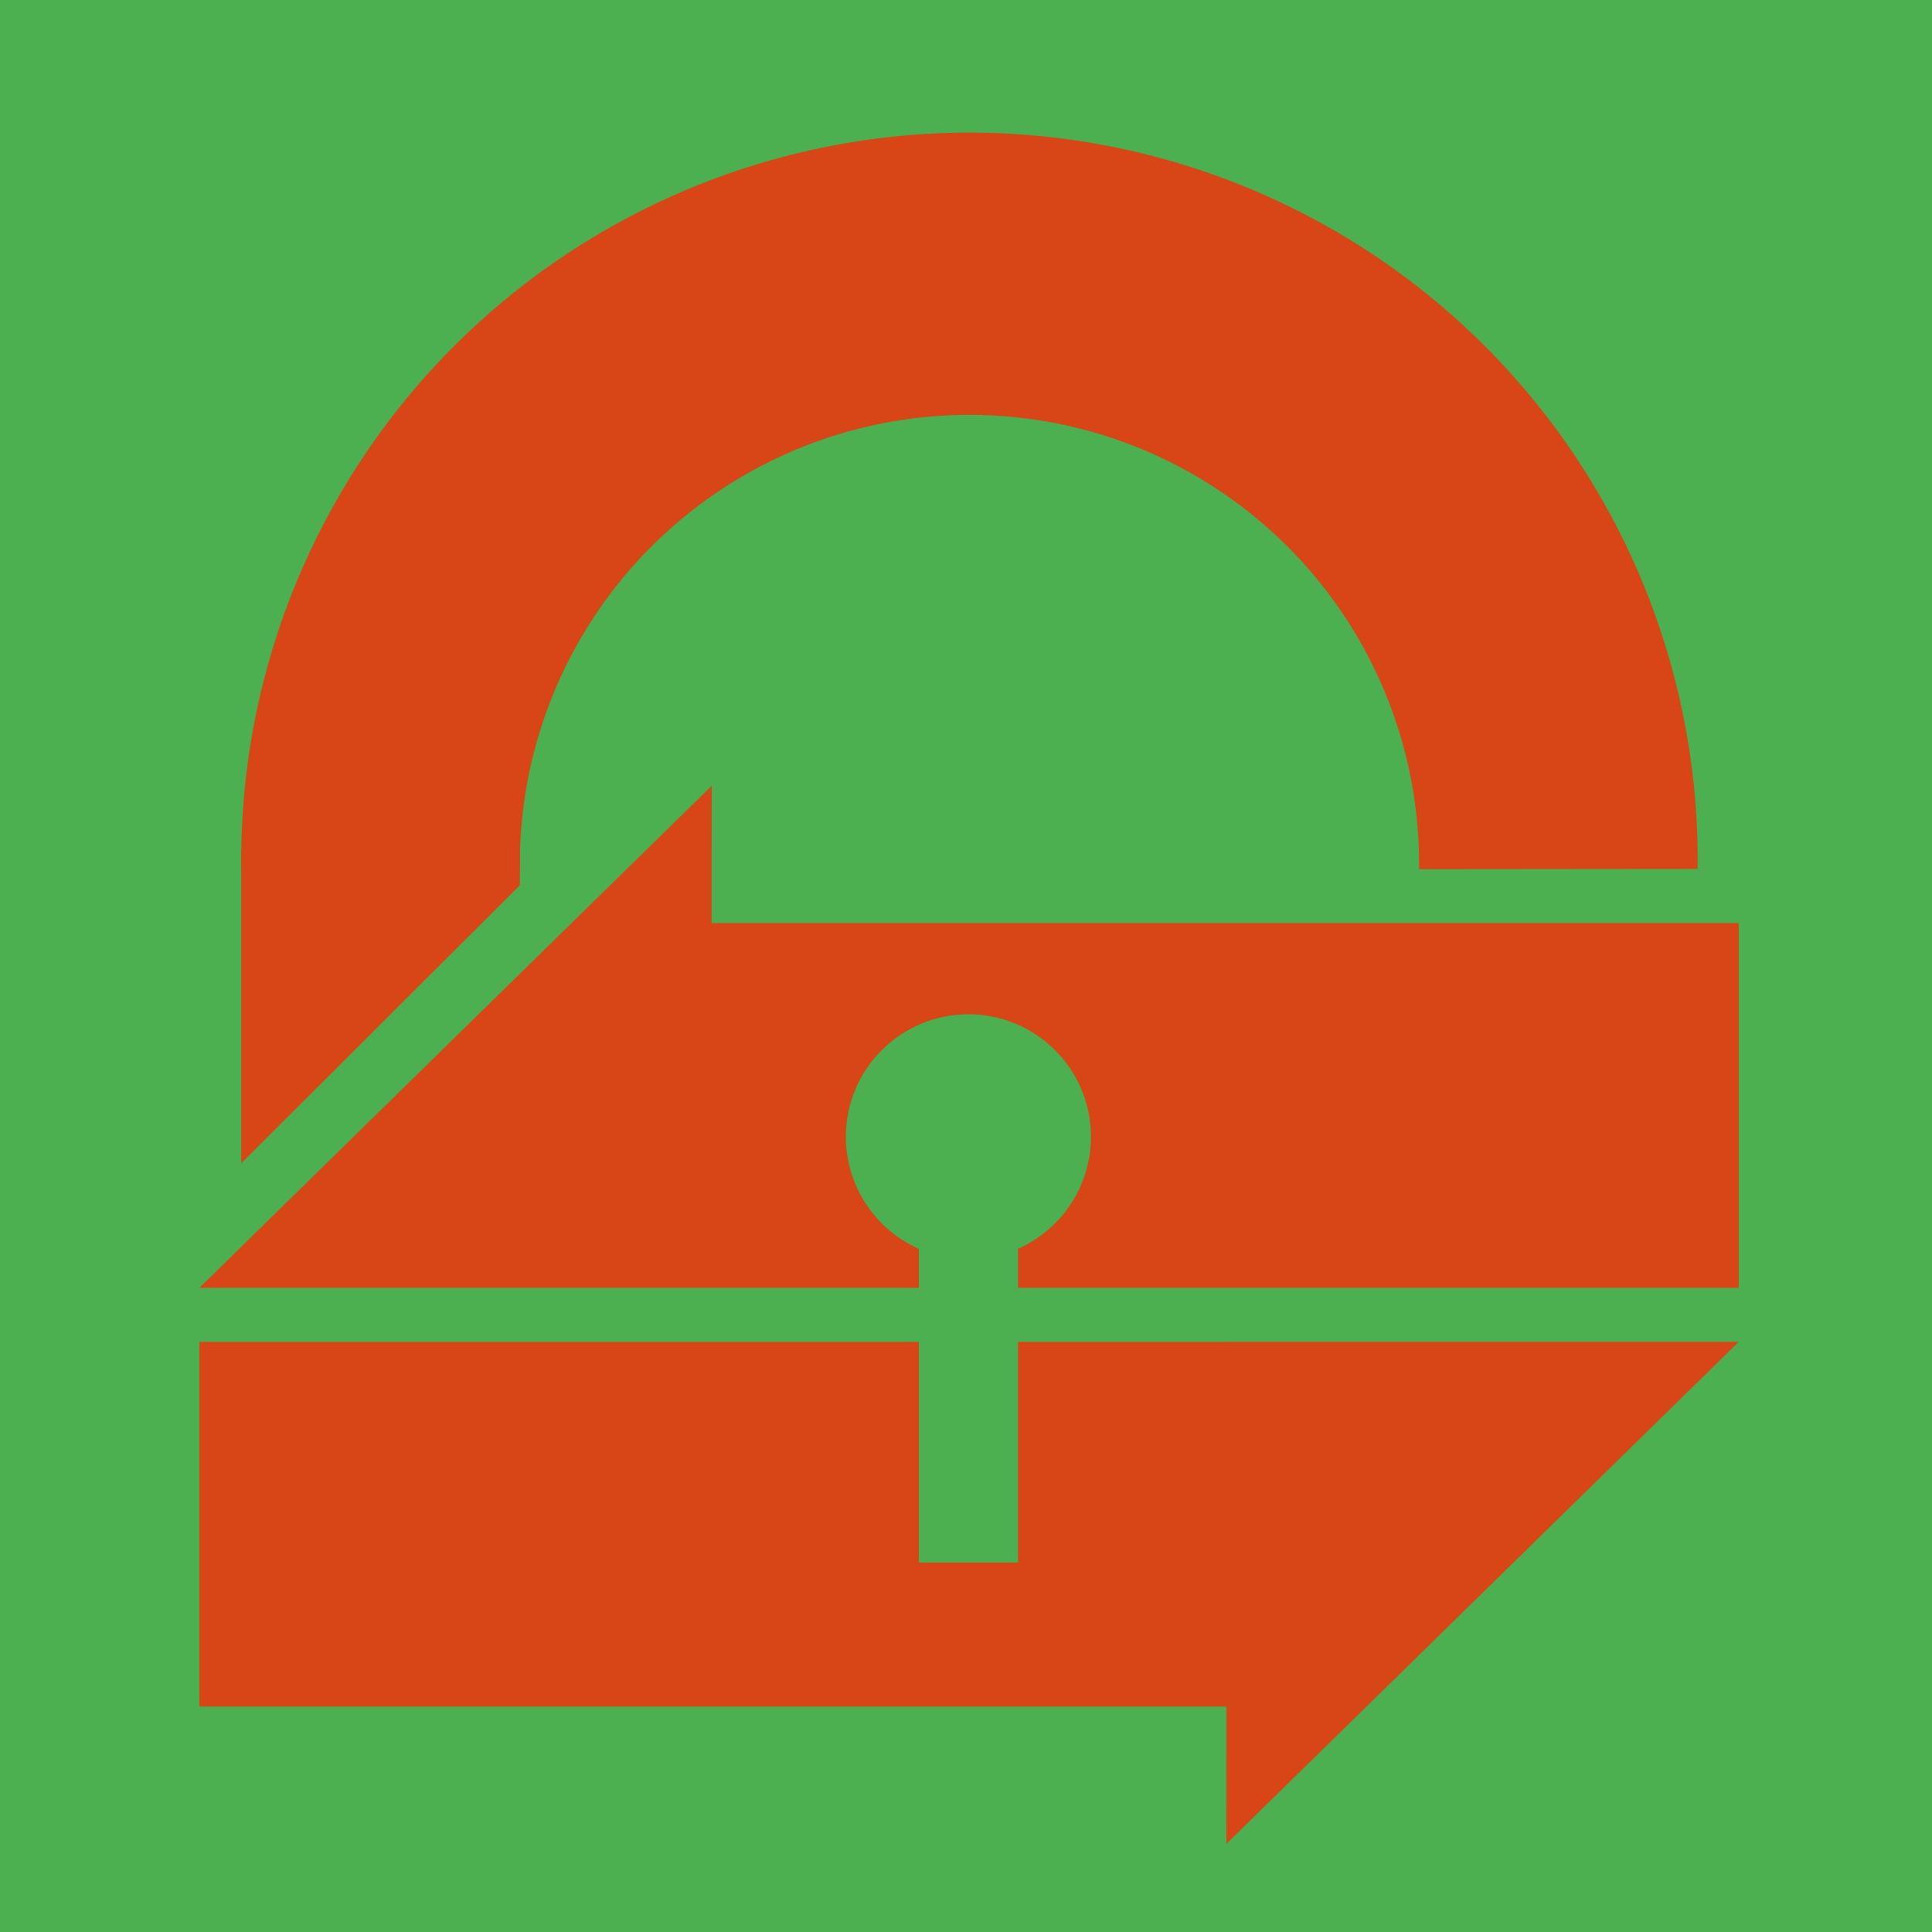
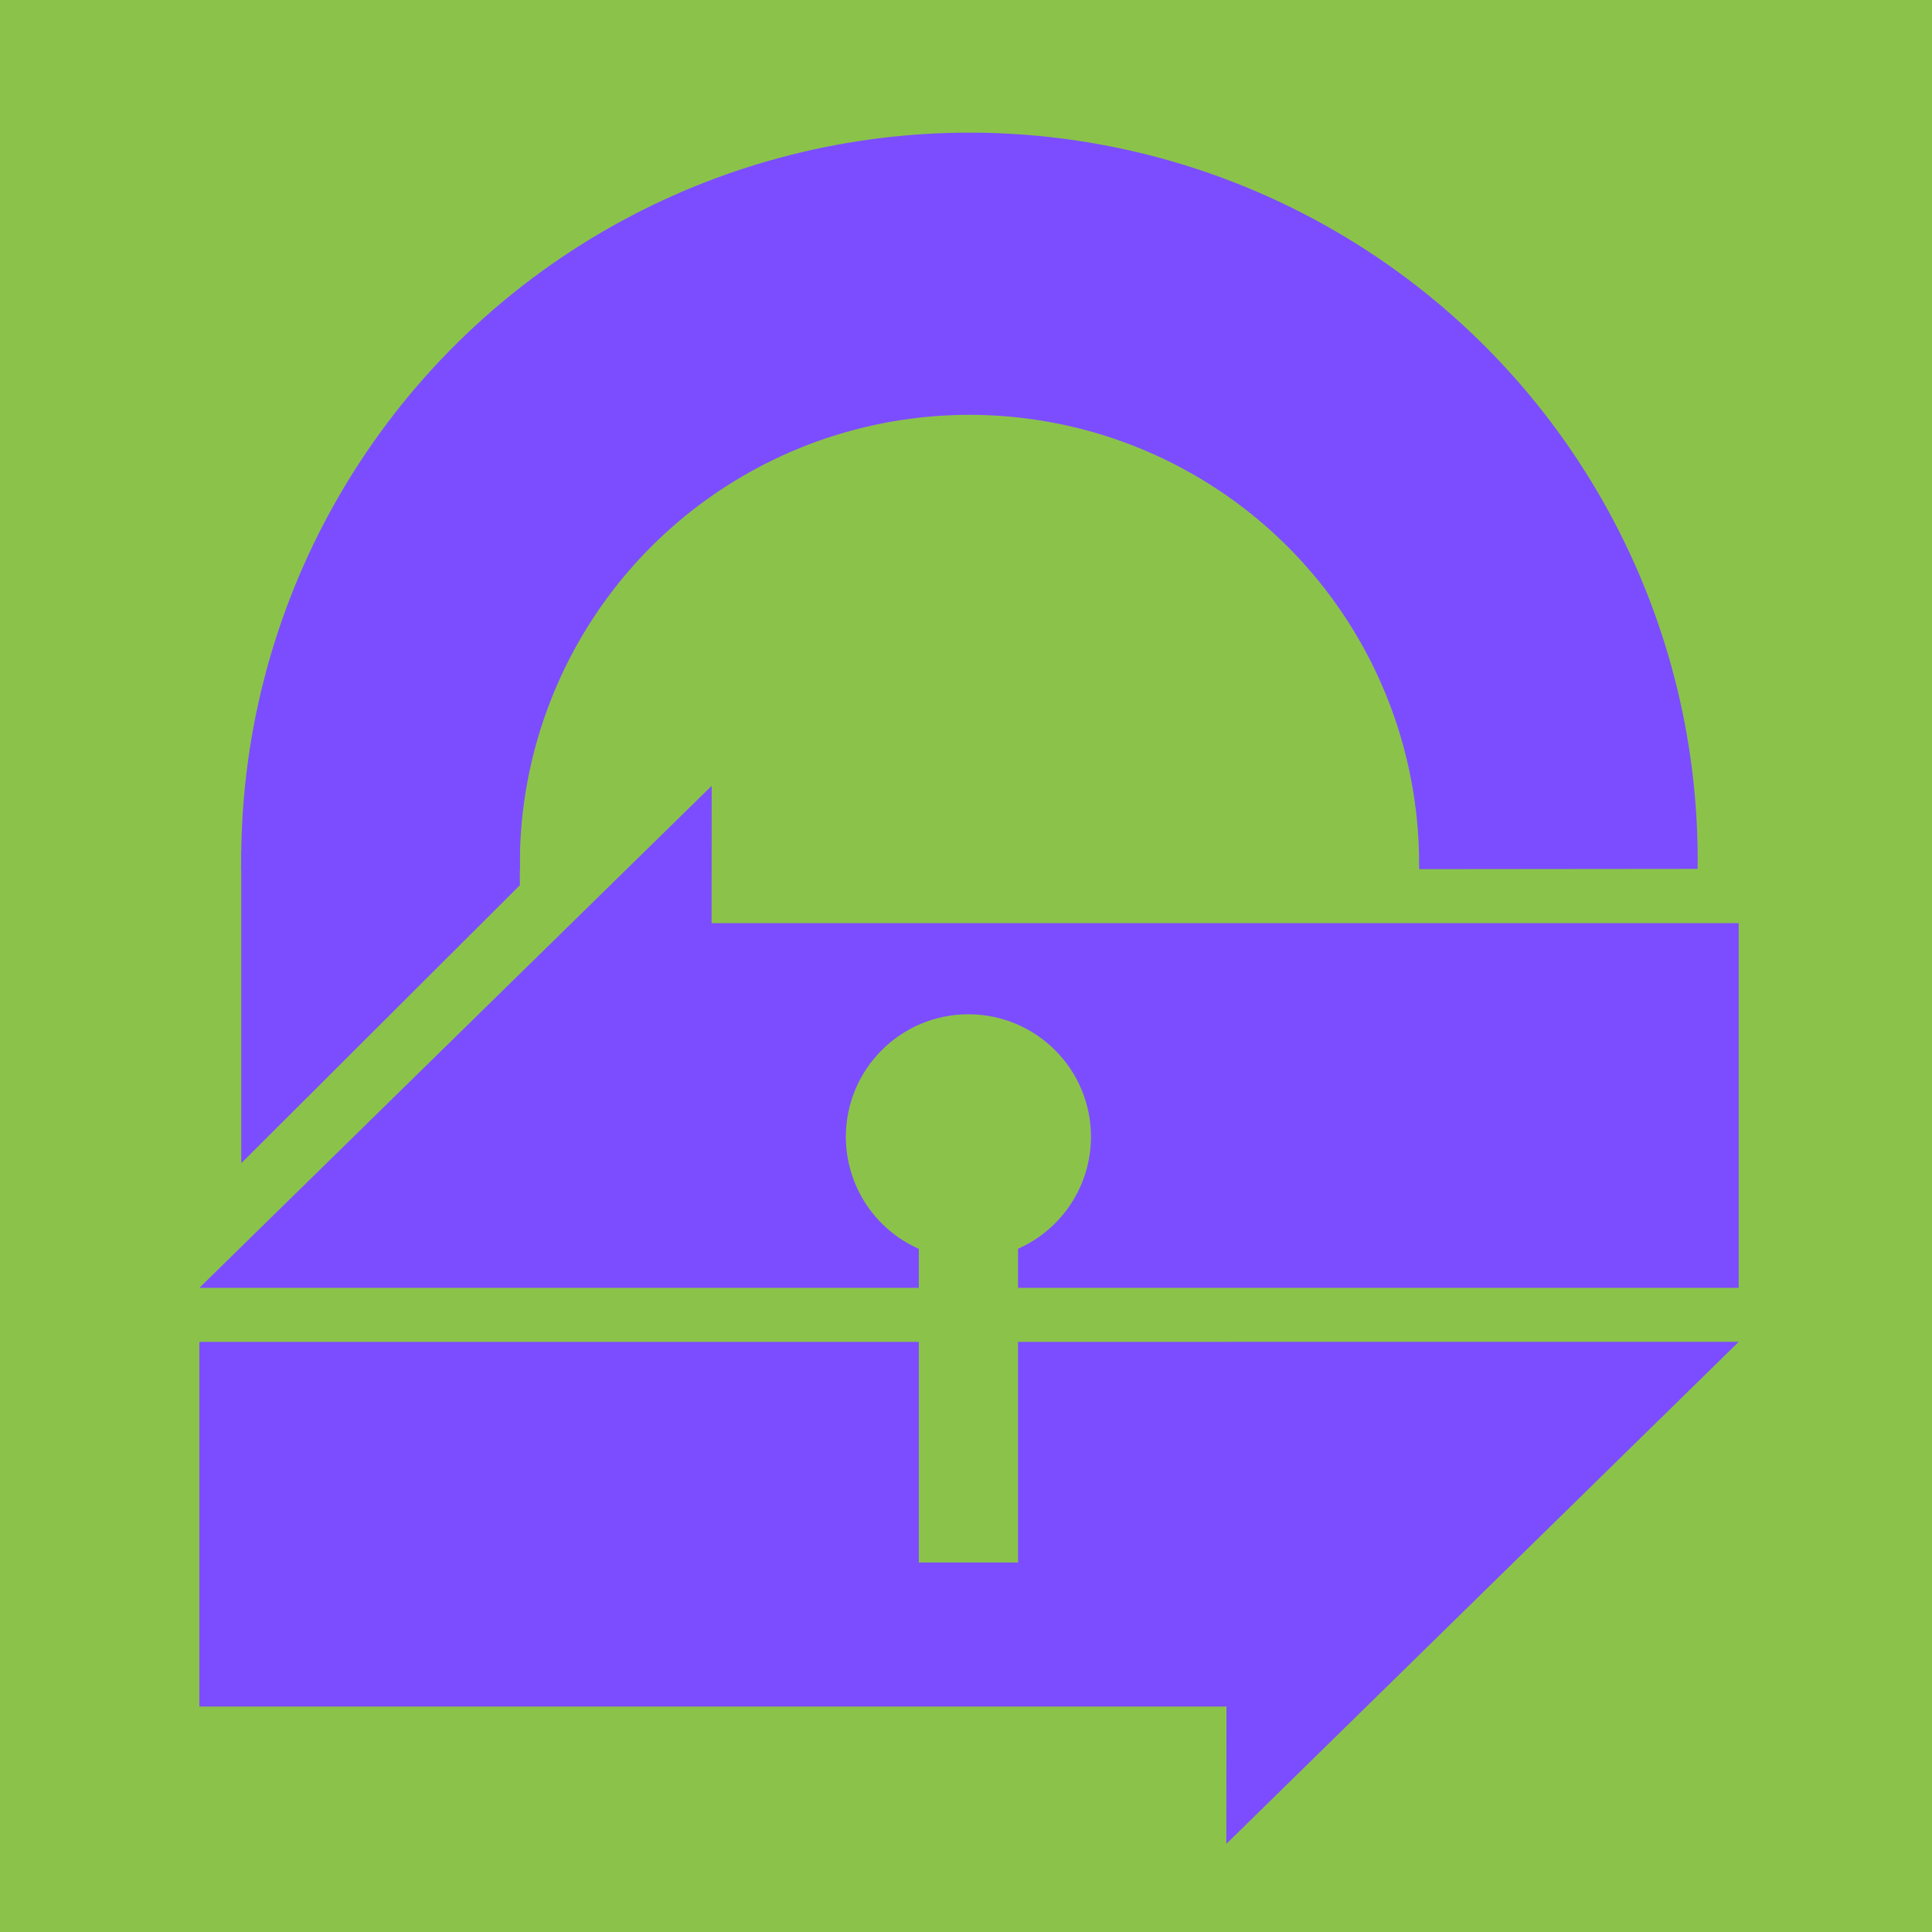
<svg xmlns="http://www.w3.org/2000/svg" width="512" height="512" viewBox="0 0 135.467 135.467" version="1.1" id="svg8">
  <defs id="defs2">
    </defs>
  <g id="layer1" transform="translate(0,-161.5333)">
    <g id="g848" transform="matrix(1.359801,0,0,1.359801,-21.99976,-73.82102)">
-       <rect style="opacity:1;fill:#4caf50;fill-opacity:1;stroke:none;stroke-width:0.195;stroke-opacity:1" id="rect824" width="102.403" height="101.027" x="15.567" y="172.711" />
+       <rect style="opacity:1;fill:#8bc34a;fill-opacity:1;stroke:none;stroke-width:0.195;stroke-opacity:1" id="rect824" width="102.403" height="101.027" x="15.567" y="172.711" />
      <g id="g959" style="fill:#d84517;fill-opacity:1">
-         <path style="opacity:1;fill:#d84517;fill-opacity:1;stroke:none;stroke-width:1.428;stroke-opacity:1" d="M 188.607 208.25 L 52.832 341.291 L 185.742 341.291 L 188.492 341.291 L 243.494 341.291 L 243.494 330.949 A 32.478 32.478 0 0 1 224.162 301.277 A 32.478 32.478 0 0 1 256.639 268.795 A 32.478 32.478 0 0 1 289.119 301.277 A 32.478 32.478 0 0 1 269.789 330.93 L 269.789 341.291 L 460.771 341.291 L 460.771 244.646 L 188.576 244.646 L 188.607 208.25 z " transform="matrix(0.1945751,0,0,0.1945751,16.17866,173.08)" id="rect935" />
-         <path style="opacity:1;fill:#d84517;fill-opacity:1;stroke:none;stroke-width:1.428;stroke-opacity:1" d="M 325.111 355.607 L 325.111 355.609 L 269.789 355.609 L 269.789 368.461 L 269.789 394.463 L 269.789 414.082 L 243.494 414.082 L 243.494 368.461 L 243.494 355.609 L 52.832 355.609 L 52.832 452.25 L 325.027 452.25 L 324.996 488.648 L 460.771 355.607 L 325.111 355.607 z " transform="matrix(0.1945751,0,0,0.1945751,16.17866,173.08)" id="rect948" />
-         <path style="opacity:1;fill:#d84517;fill-opacity:1;stroke:none;stroke-width:0.536;stroke-opacity:1" d="m 28.62,216.956 h 14.365 v 1.771 l -14.365,14.334 z" id="rect839" />
-         <path id="path822" d="m 65.08,179.935 a 37.551,37.504 0 0 0 -17.862,5.111 37.551,37.504 0 0 0 -18.596,32.912 l 14.364,-0.014 a 23.186,23.157 0 0 1 11.481,-20.307 23.186,23.157 0 0 1 23.363,-0.023 23.186,23.157 0 0 1 11.522,20.284 l 14.364,-0.014 A 37.551,37.504 0 0 0 85.055,185.008 37.551,37.504 0 0 0 65.08,179.935 Z" style="opacity:1;fill:#d84517;fill-opacity:1;stroke:none;stroke-width:0.815;stroke-opacity:1" />
+         <path style="opacity:1;fill:#7c4dff;fill-opacity:1;stroke:none;stroke-width:1.428;stroke-opacity:1" d="M 188.607 208.25 L 52.832 341.291 L 185.742 341.291 L 188.492 341.291 L 243.494 341.291 L 243.494 330.949 A 32.478 32.478 0 0 1 224.162 301.277 A 32.478 32.478 0 0 1 256.639 268.795 A 32.478 32.478 0 0 1 289.119 301.277 A 32.478 32.478 0 0 1 269.789 330.93 L 269.789 341.291 L 460.771 341.291 L 460.771 244.646 L 188.576 244.646 L 188.607 208.25 z " transform="matrix(0.1945751,0,0,0.1945751,16.17866,173.08)" id="rect935" />
+         <path style="opacity:1;fill:#7c4dff;fill-opacity:1;stroke:none;stroke-width:1.428;stroke-opacity:1" d="M 325.111 355.607 L 325.111 355.609 L 269.789 355.609 L 269.789 368.461 L 269.789 394.463 L 269.789 414.082 L 243.494 414.082 L 243.494 368.461 L 243.494 355.609 L 52.832 355.609 L 52.832 452.25 L 325.027 452.25 L 324.996 488.648 L 460.771 355.607 L 325.111 355.607 z " transform="matrix(0.1945751,0,0,0.1945751,16.17866,173.08)" id="rect948" />
+         <path style="opacity:1;fill:#7c4dff;fill-opacity:1;stroke:none;stroke-width:0.536;stroke-opacity:1" d="m 28.62,216.956 h 14.365 v 1.771 l -14.365,14.334 z" id="rect839" />
+         <path id="path822" d="m 65.08,179.935 a 37.551,37.504 0 0 0 -17.862,5.111 37.551,37.504 0 0 0 -18.596,32.912 l 14.364,-0.014 a 23.186,23.157 0 0 1 11.481,-20.307 23.186,23.157 0 0 1 23.363,-0.023 23.186,23.157 0 0 1 11.522,20.284 l 14.364,-0.014 A 37.551,37.504 0 0 0 85.055,185.008 37.551,37.504 0 0 0 65.08,179.935 Z" style="opacity:1;fill:#7c4dff;fill-opacity:1;stroke:none;stroke-width:0.815;stroke-opacity:1" />
      </g>
    </g>
  </g>
</svg>
